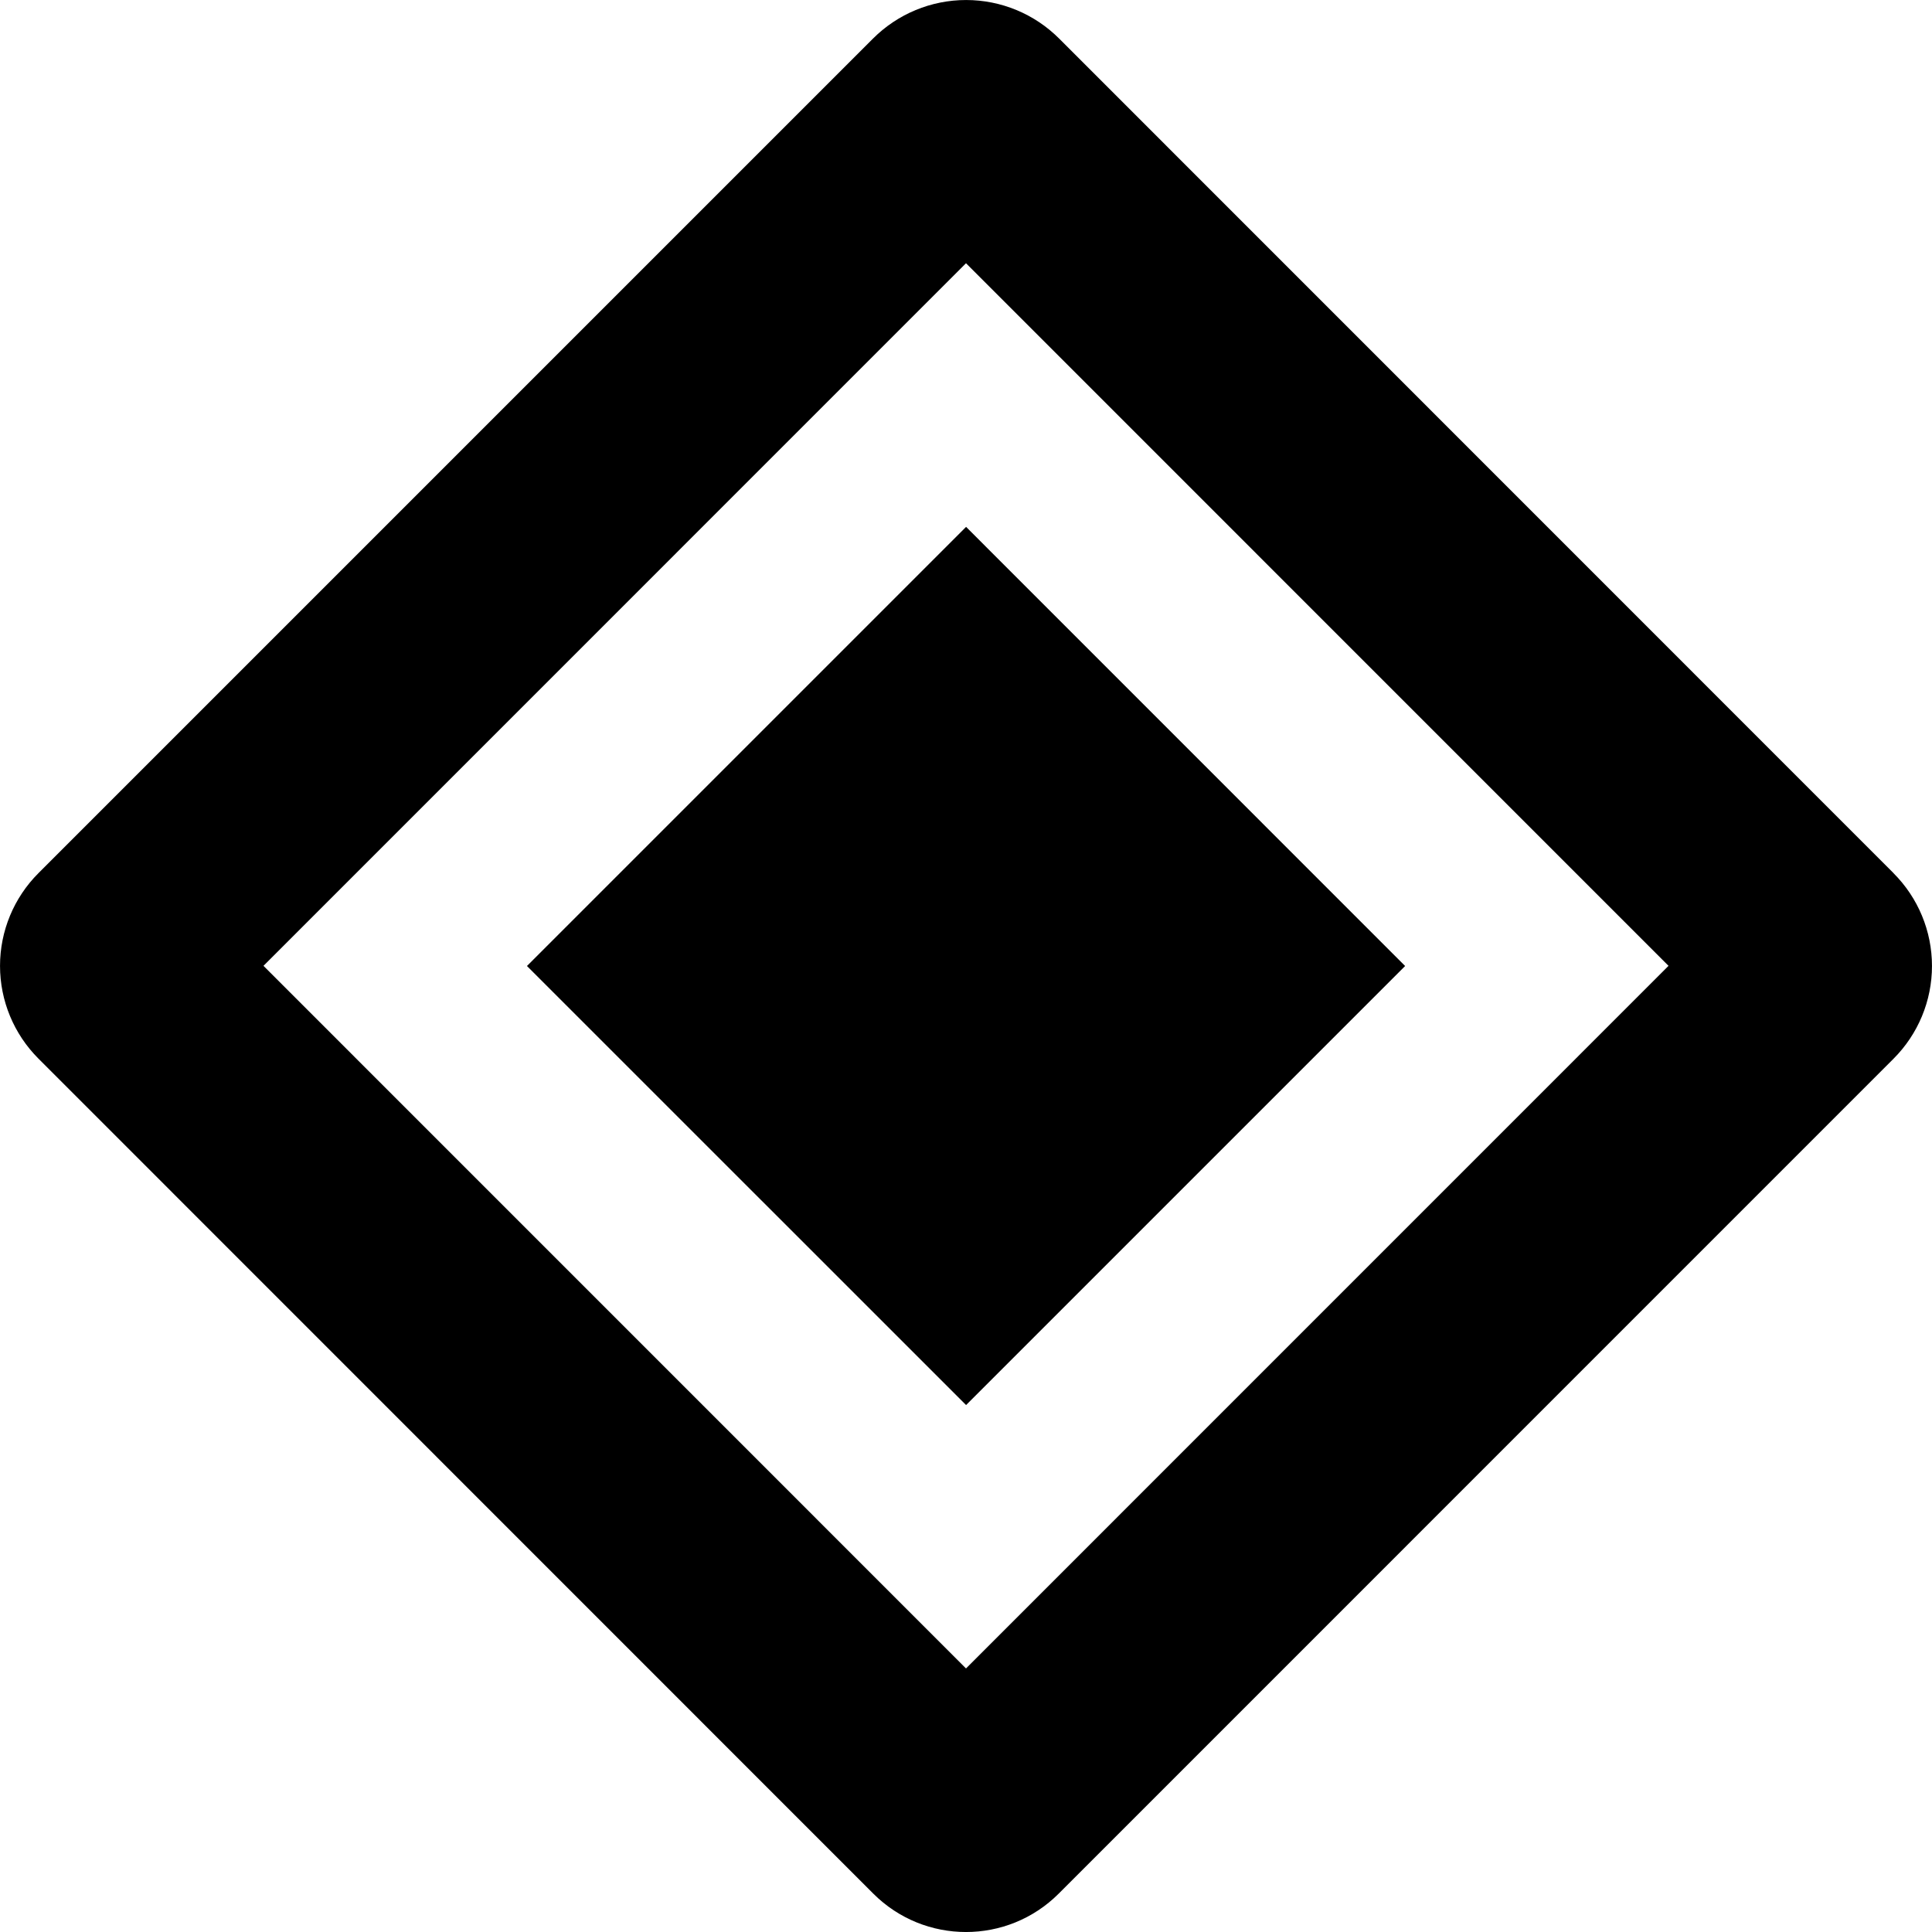
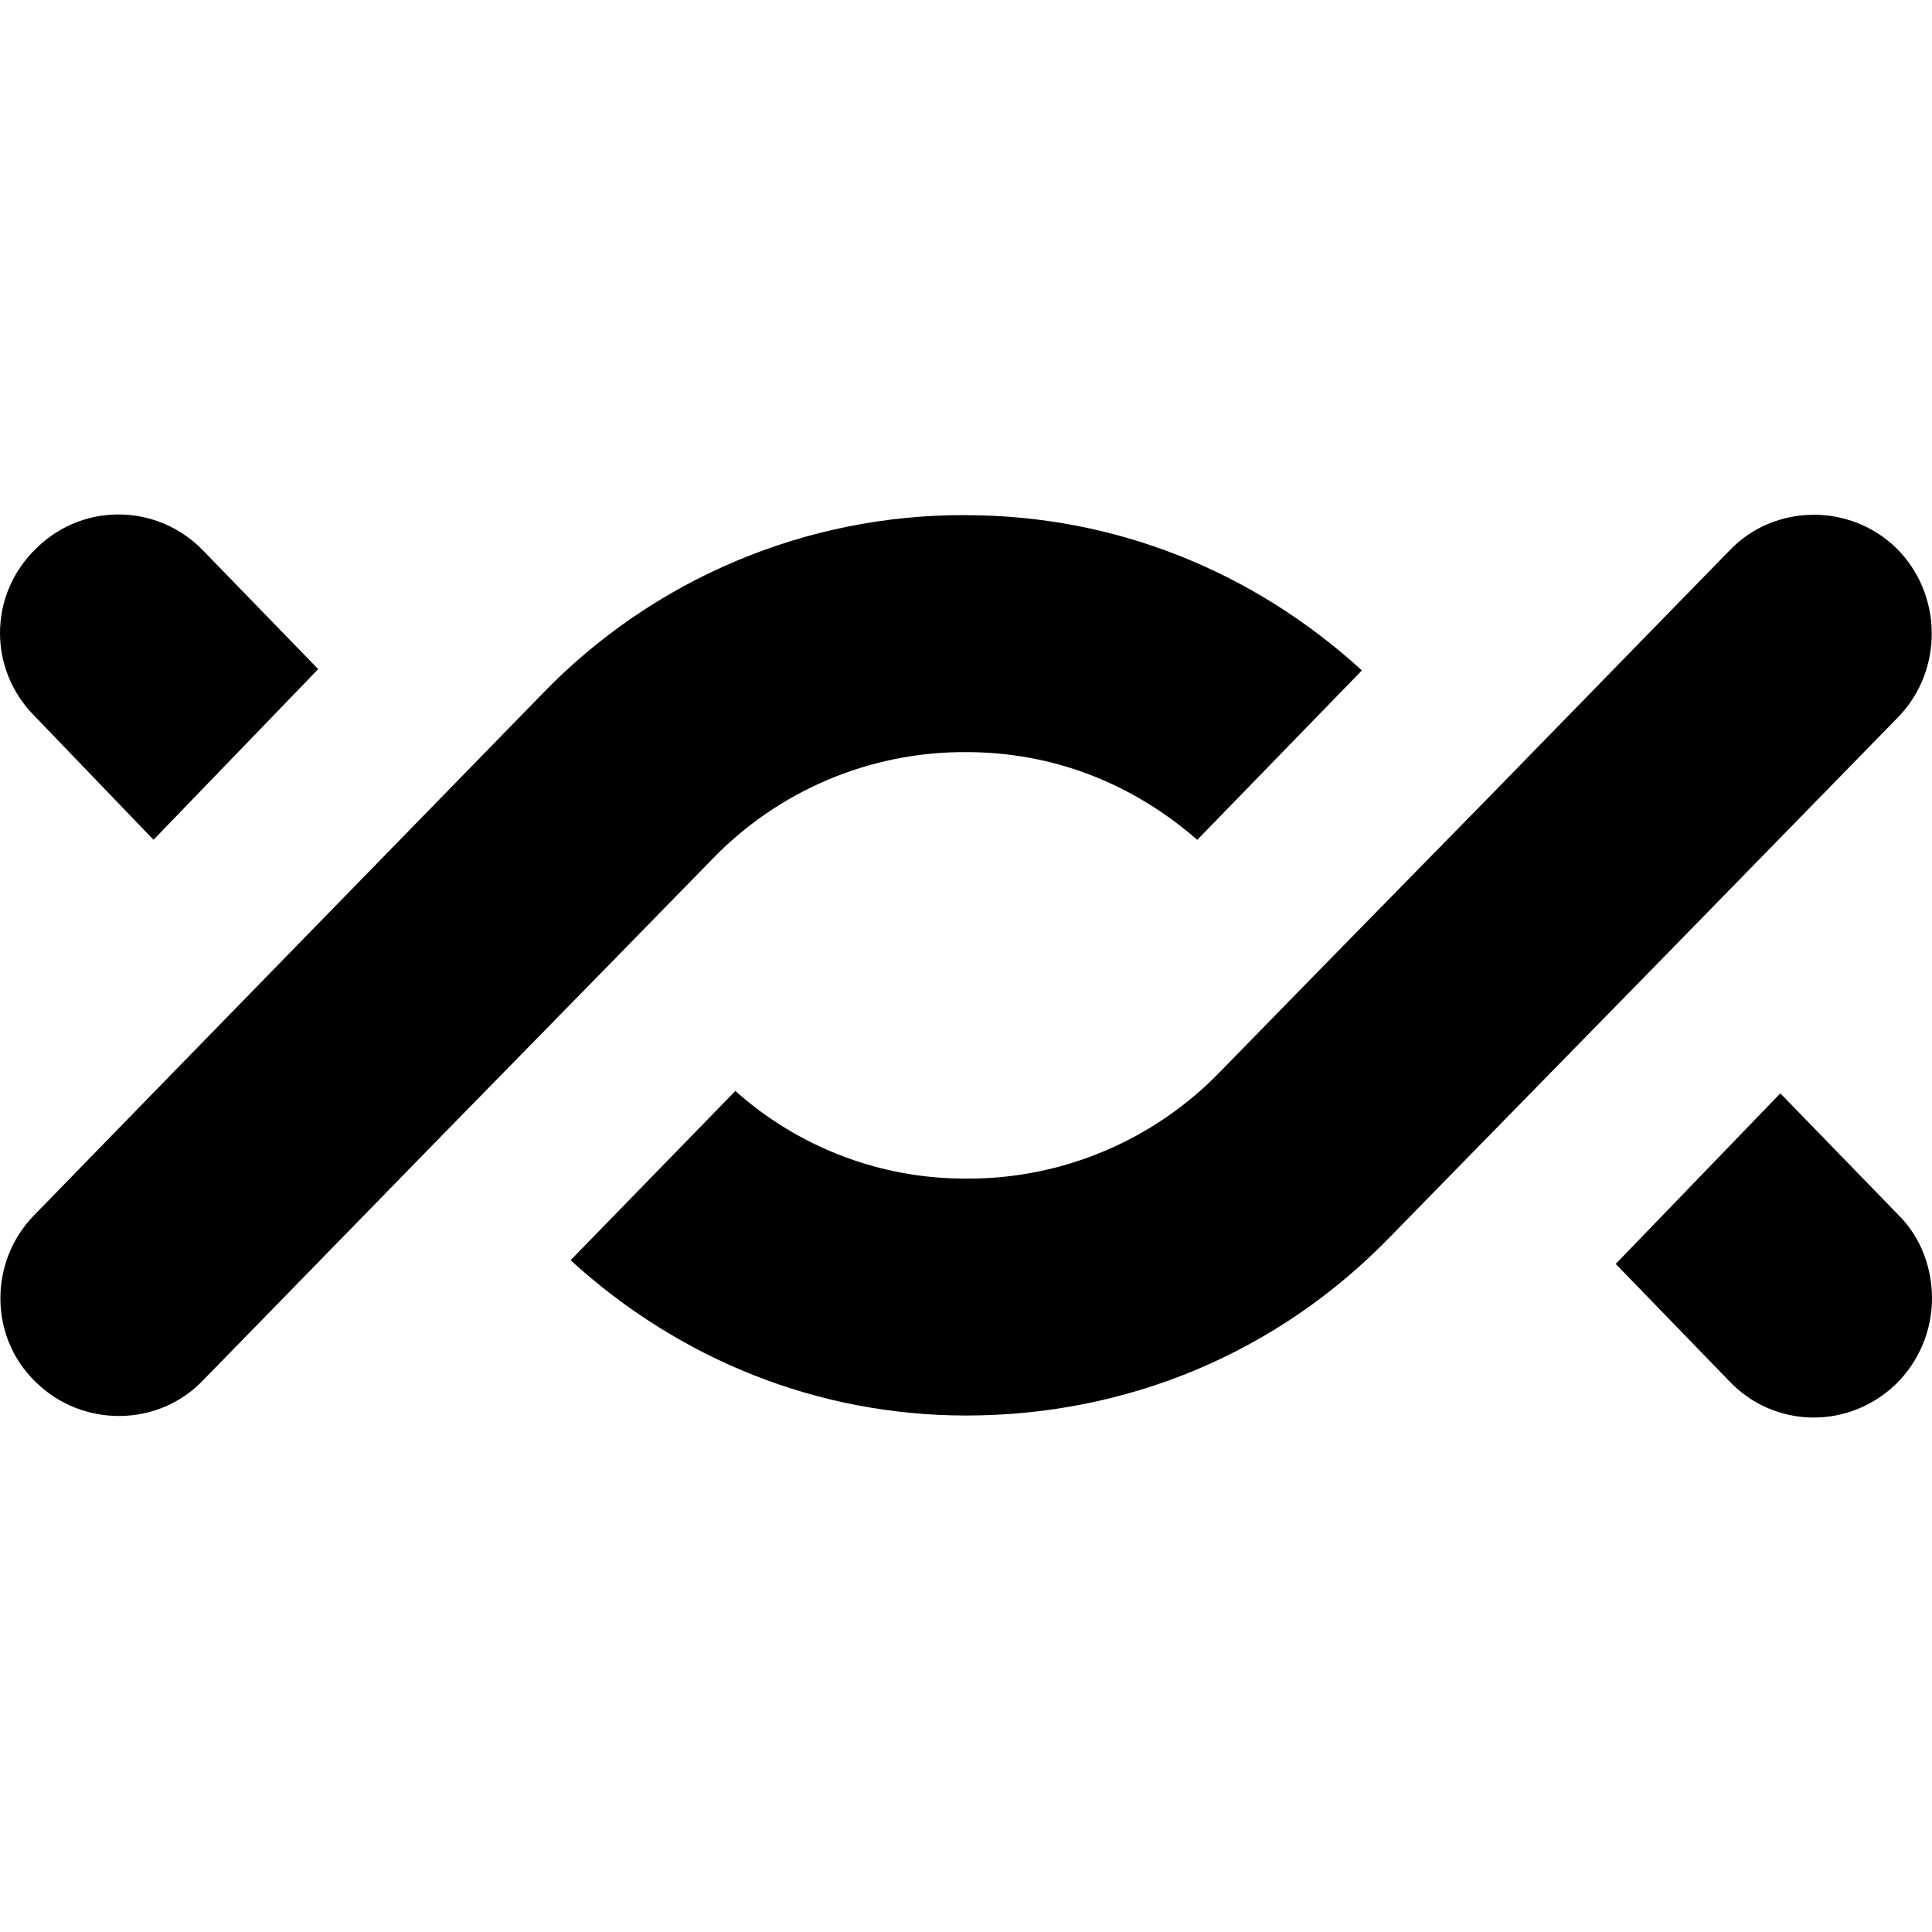
- <svg xmlns="http://www.w3.org/2000/svg" role="img" viewBox="0 0 24 24">
-   <path d="M6.546 12L12.001 6.545l5.454 5.455-5.454 5.454zm16.976-1.154L13.158.48a1.635 1.635 0 00-2.314 0L.478 10.846a1.629 1.629 0 000 2.305L10.848 23.523a1.629 1.629 0 002.304 0l10.37-10.371a1.629 1.629 0 000-2.305zM12 20.726l-8.727-8.728L12 3.27l8.727 8.728z" />
+ <svg xmlns="http://www.w3.org/2000/svg" viewBox="0 0 24 24" xml:space="preserve" style="clip-rule:evenodd;fill-rule:evenodd;stroke-linejoin:round;stroke-miterlimit:2">
+   <path d="M22.515 6.395c-.378.004-.752.151-1.032.445l-2.973 3.048-2.062 2.104-1.279 1.309c-.826.862-1.972 1.347-3.165 1.34-1.058.004-2.081-.384-2.869-1.089L7.088 15.655c1.355 1.237 3.076 1.929 4.915 1.929 2.002 0 3.871-.78 5.269-2.223l1.238-1.266 2.06-2.105 3.018-3.09c.557-.585.543-1.521-.03-2.09-.287-.28-.666-.42-1.043-.416zm-10.511.004c-1.986-.011-3.891.793-5.269 2.222L2.128 13.346.421 15.099c-.559.574-.56 1.516.029 2.075.574.56 1.516.559 2.075-.03L5.497 14.098l2.061-2.105 1.28-1.31c.826-.862 1.972-1.347 3.165-1.34 1.075 0 2.06.384 2.87 1.09l2.045-2.105c-1.354-1.236-3.076-1.928-4.915-1.928zm-10.739.006c-.307.045-.593.187-.813.406C.163 7.085 0 7.466 0 7.863c0 .383.152.751.421 1.023L1.907 10.432 3.953 8.312l-1.427-1.47c-.325-.341-.796-.504-1.262-.436Zm20.851 7.177-2.045 2.119 1.412 1.457c.56.589 1.485.604 2.075.03.282-.28.442-.662.442-1.06 0-.368-.132-.75-.412-1.03z" style="fill-rule:nonzero;stroke-width:.24" />
</svg>
